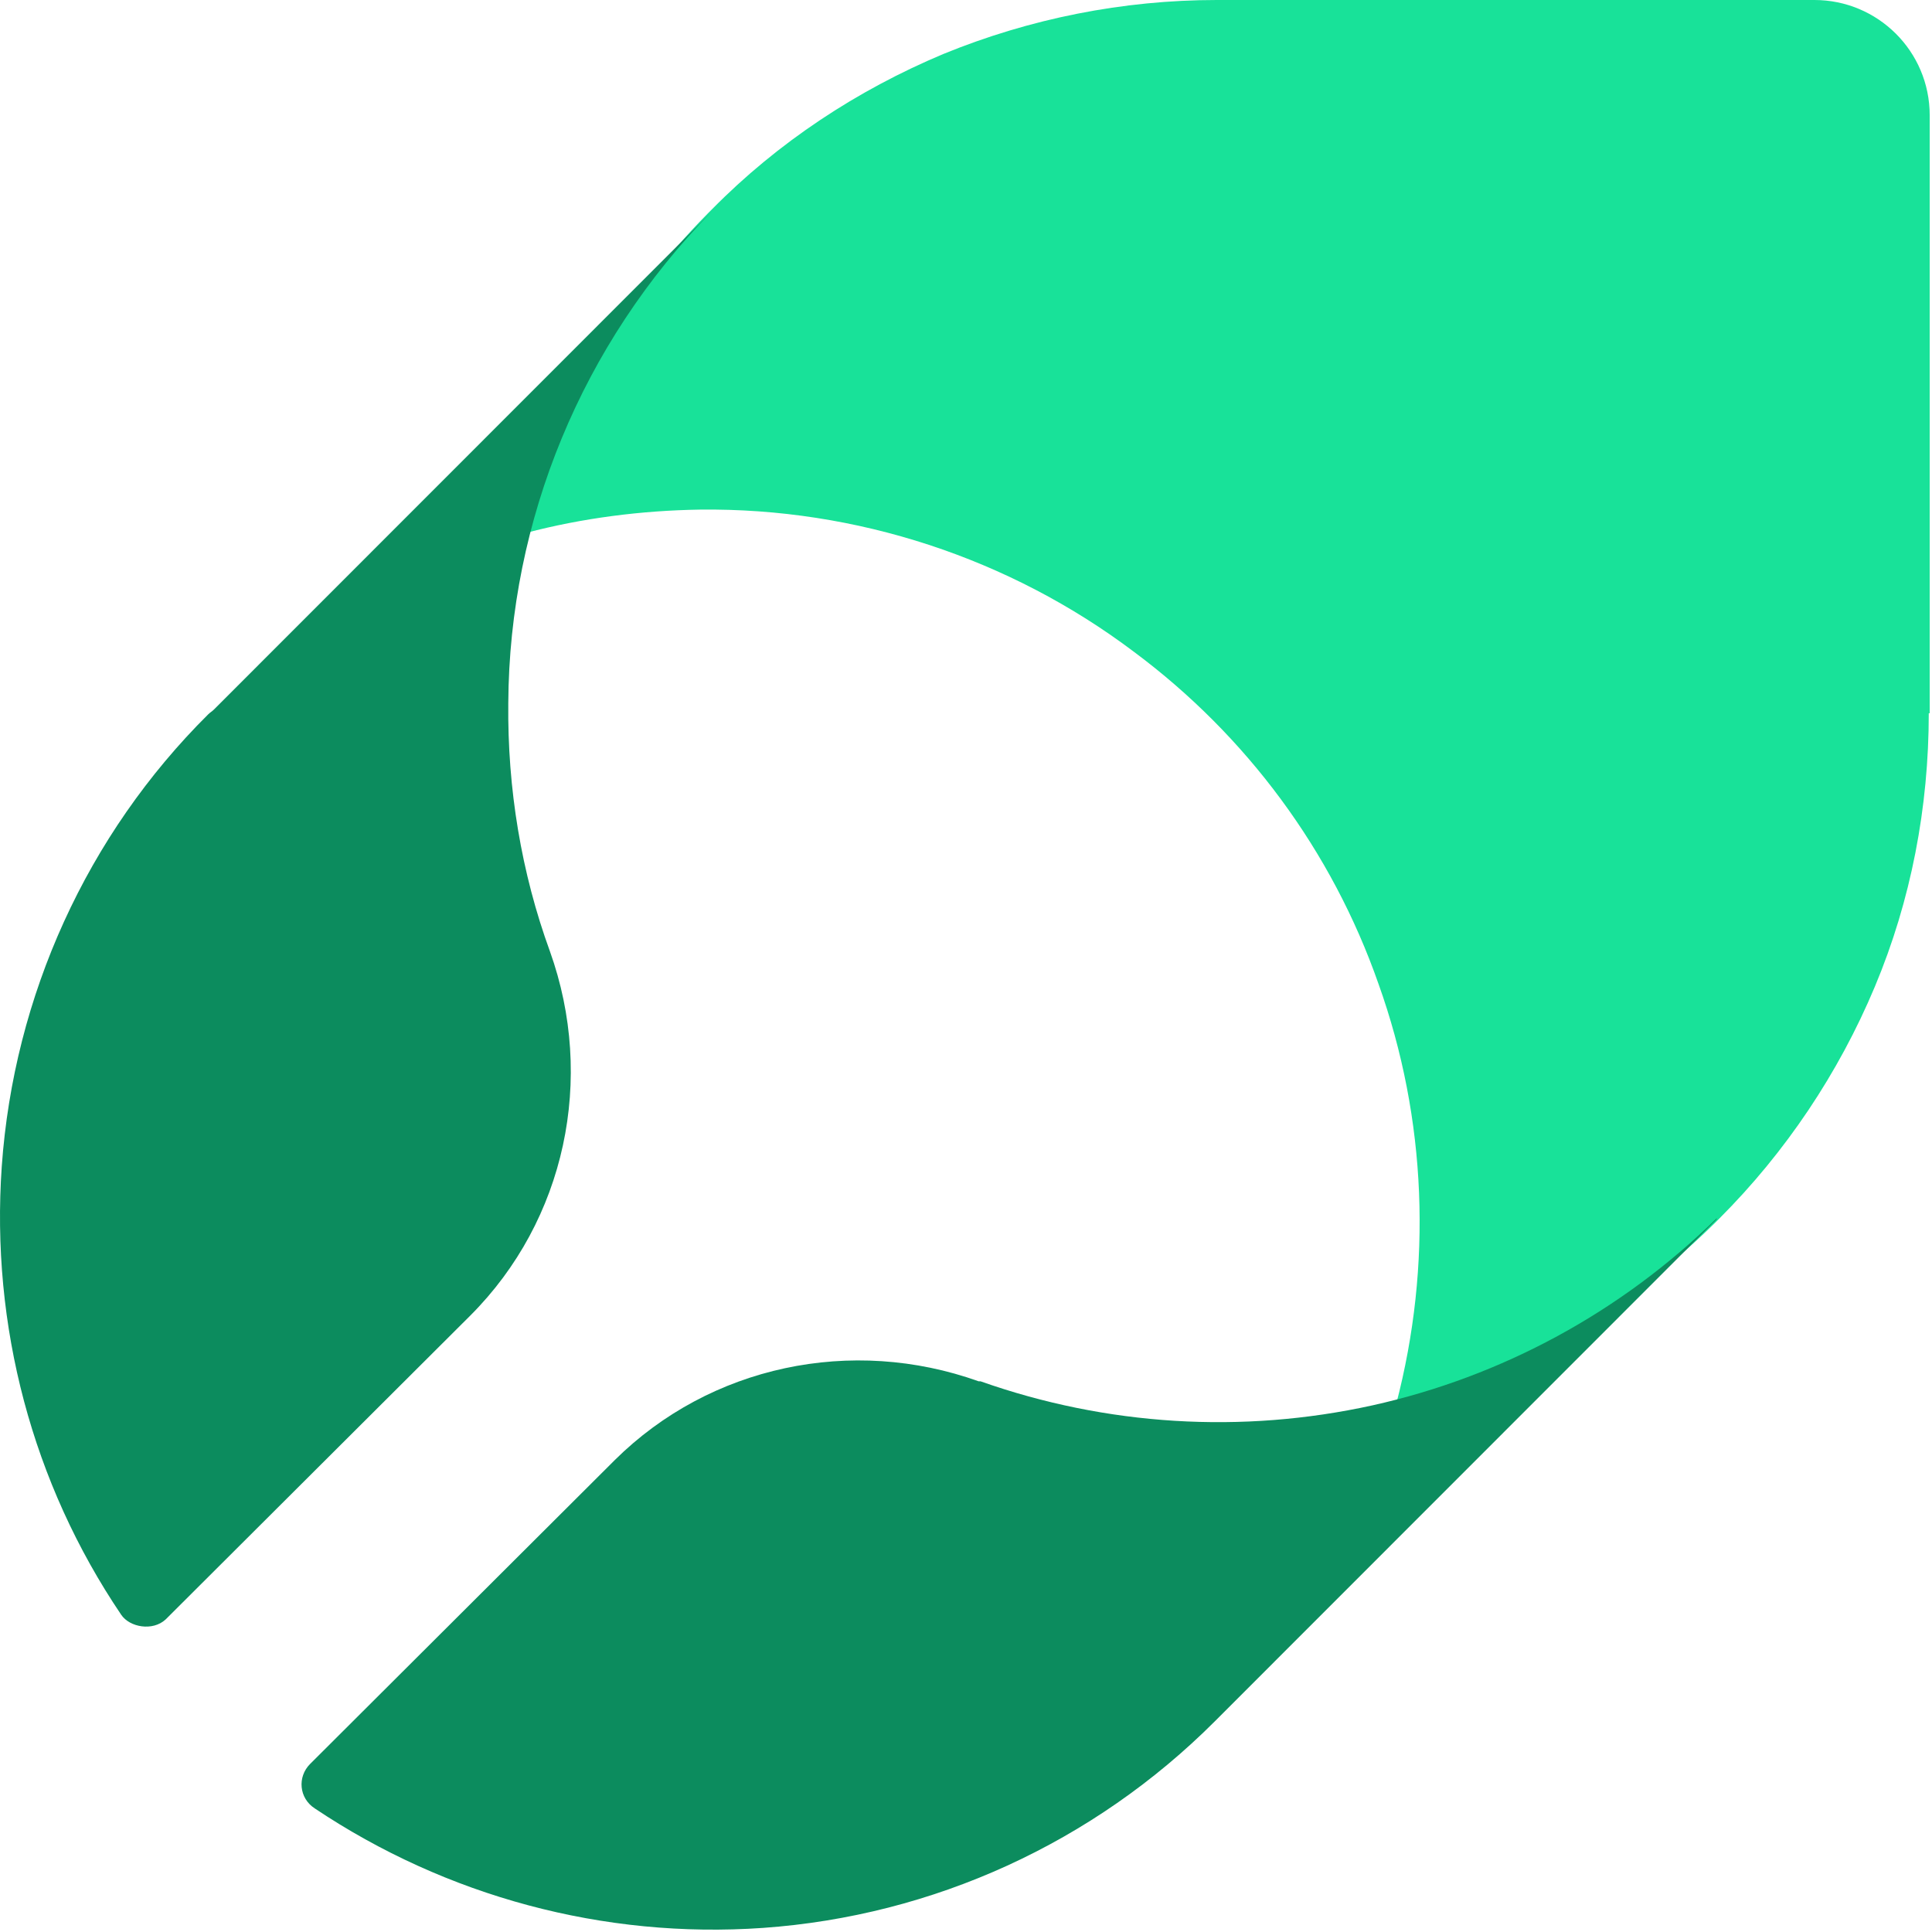
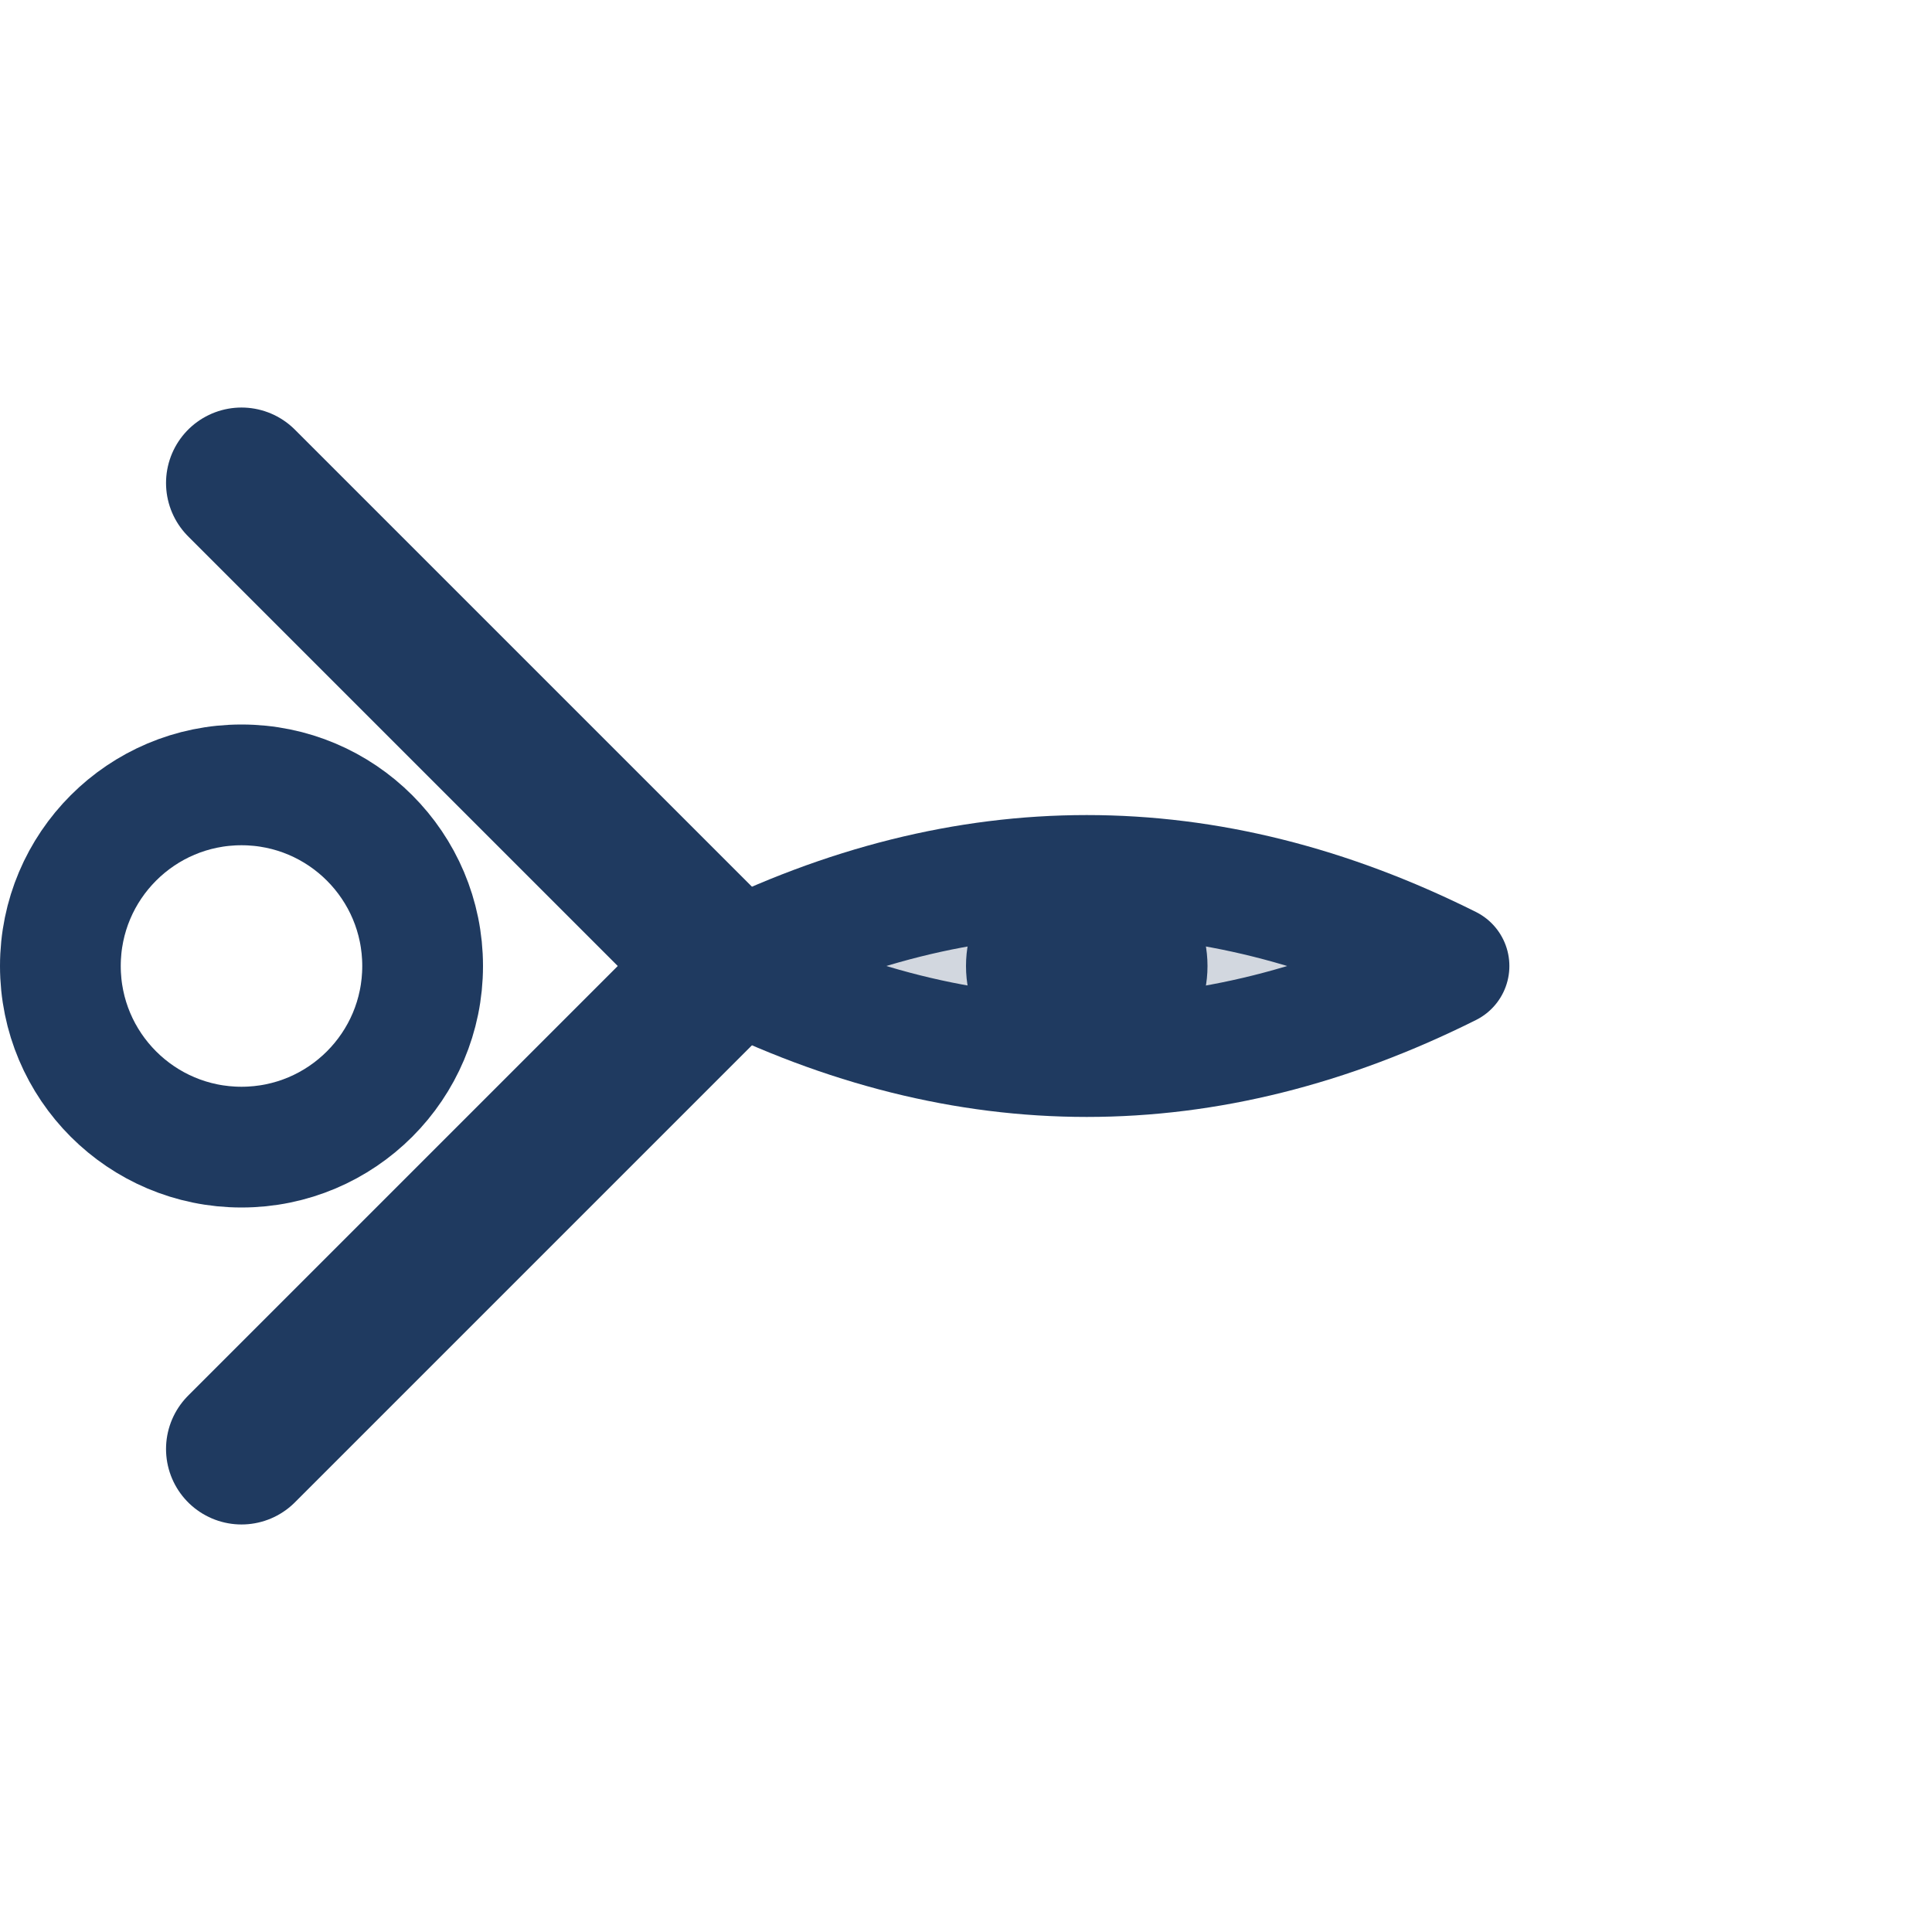
- <svg xmlns="http://www.w3.org/2000/svg" width="502" height="502" viewBox="0 0 502 502" fill="none">
-   <path d="M501.402 185.33V29.962C501.402 13.29 487.876 0 471.453 0H316.156C291.763 0 267.611 4.832 245.15 14.014C222.689 23.438 202.16 36.969 185.012 54.367L183.804 55.575C161.101 78.53 144.92 107.042 136.708 138.454C151.441 134.588 166.656 132.655 181.871 132.413C222.447 131.93 262.298 144.978 294.661 169.383C323.885 191.13 346.104 221.092 358.18 255.645C370.739 290.681 372.188 328.859 362.769 364.862C393.925 356.647 422.666 340.457 445.611 317.744L446.818 316.536C463.966 299.38 477.732 278.841 487.151 256.37C496.571 233.898 501.16 209.735 501.16 185.33H501.402Z" fill="#18E299" />
-   <path d="M132.071 182.706C132.312 135.044 151.32 89.307 184.764 55.125L55.557 184.391C55.076 184.873 54.594 185.113 54.113 185.595C22.593 216.888 3.586 258.774 0.458 303.066C-2.43 344.47 8.397 385.392 31.496 419.575C33.699 422.835 39.677 423.907 43.046 420.778L122.206 341.822C146.989 317.028 154.689 280.198 142.899 247.219C135.44 226.758 131.831 204.852 132.071 182.706Z" fill="#0C8C5E" />
-   <path d="M446.067 316.547C421.284 340.86 390.245 357.71 356.56 365.172C322.634 372.635 287.506 370.468 254.783 358.914C254.783 358.914 254.542 358.914 254.301 358.914C221.338 347.118 184.525 354.821 159.742 379.375L80.581 458.331C77.212 461.701 77.694 467.238 81.784 469.885C115.95 492.754 156.855 503.827 198.24 500.938C242.512 497.809 284.137 478.792 315.656 447.258L316.859 446.054L446.067 316.788V316.547Z" fill="#0C8C5E" />
+ <svg xmlns="http://www.w3.org/2000/svg" viewBox="0 0 32 32" fill="none">
+   <path d="M4 8C4 8 8 12 12 16" stroke="#1F3A60" stroke-width="2.5" stroke-linecap="round" fill="none" />
+   <path d="M4 24C4 24 8 20 12 16" stroke="#1F3A60" stroke-width="2.5" stroke-linecap="round" fill="none" />
+   <path d="M12 16C16 18 20 18 24 16C20 14 16 14 12 16Z" stroke="#1F3A60" stroke-width="2" stroke-linecap="round" stroke-linejoin="round" fill="#1F3A60" fill-opacity="0.2" />
+   <circle cx="18" cy="16" r="2" fill="#1F3A60" />
+   <circle cx="4" cy="16" r="3" stroke="#1F3A60" stroke-width="2" fill="none" />
</svg>
